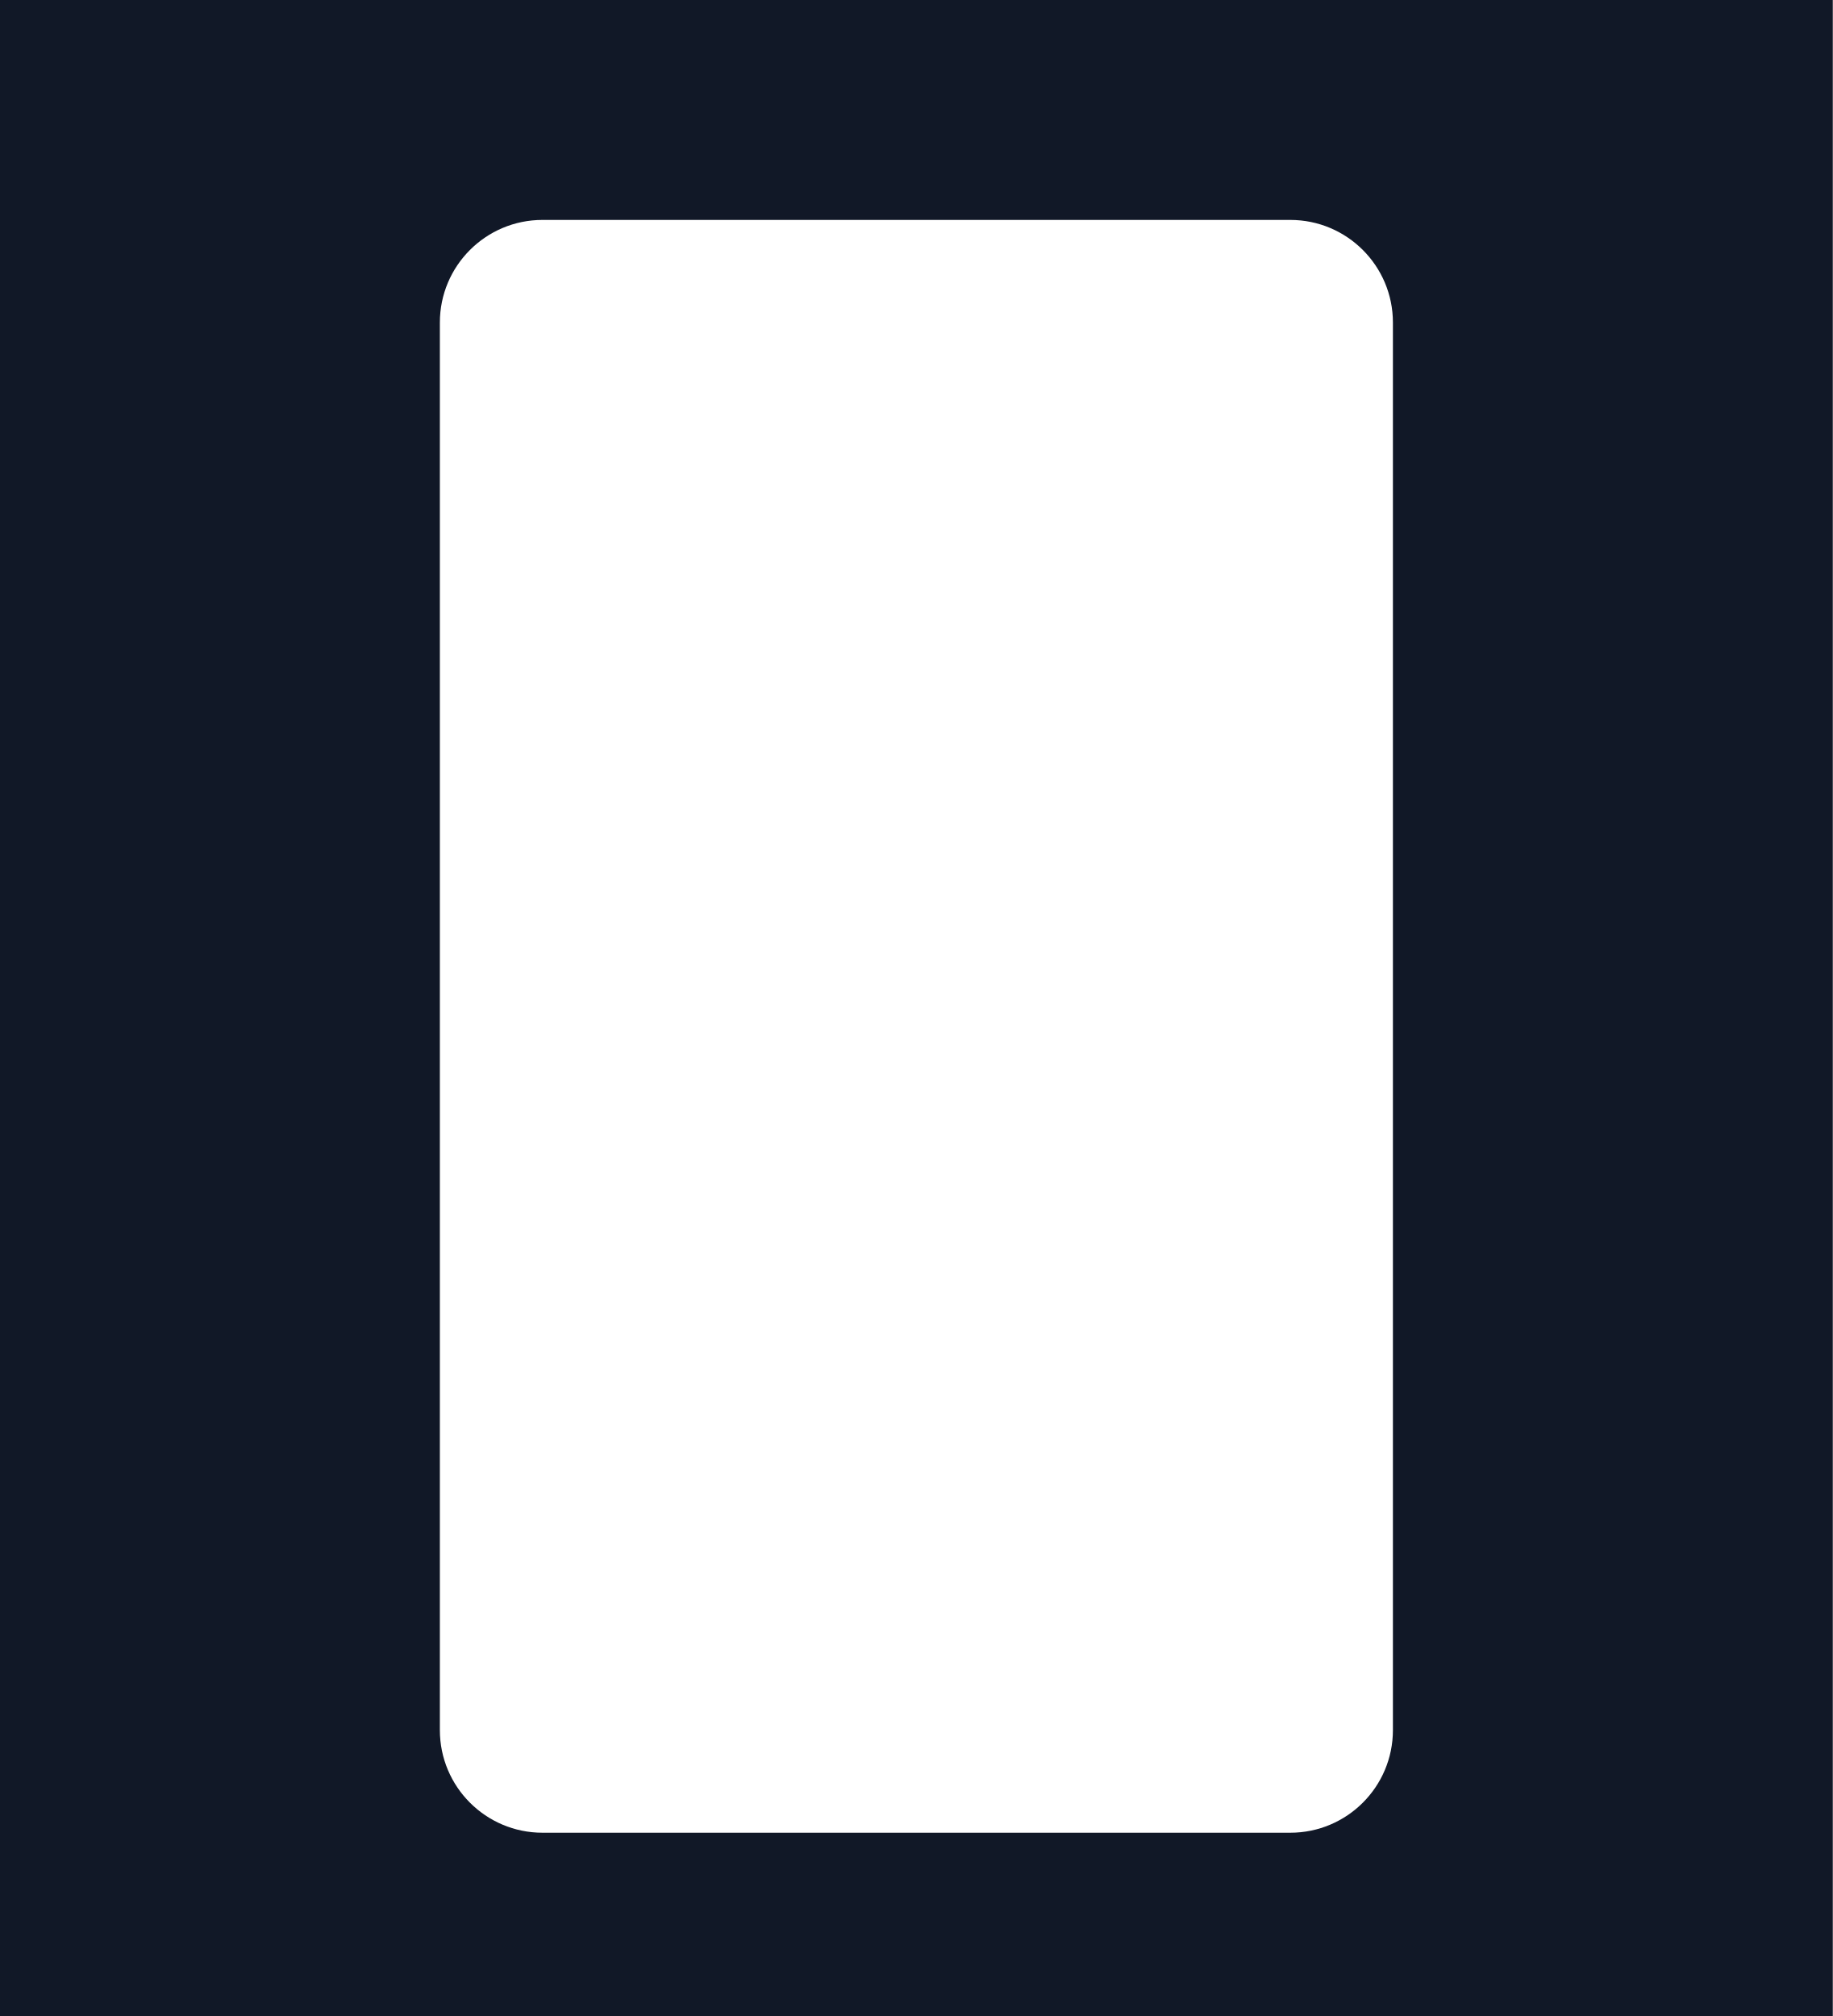
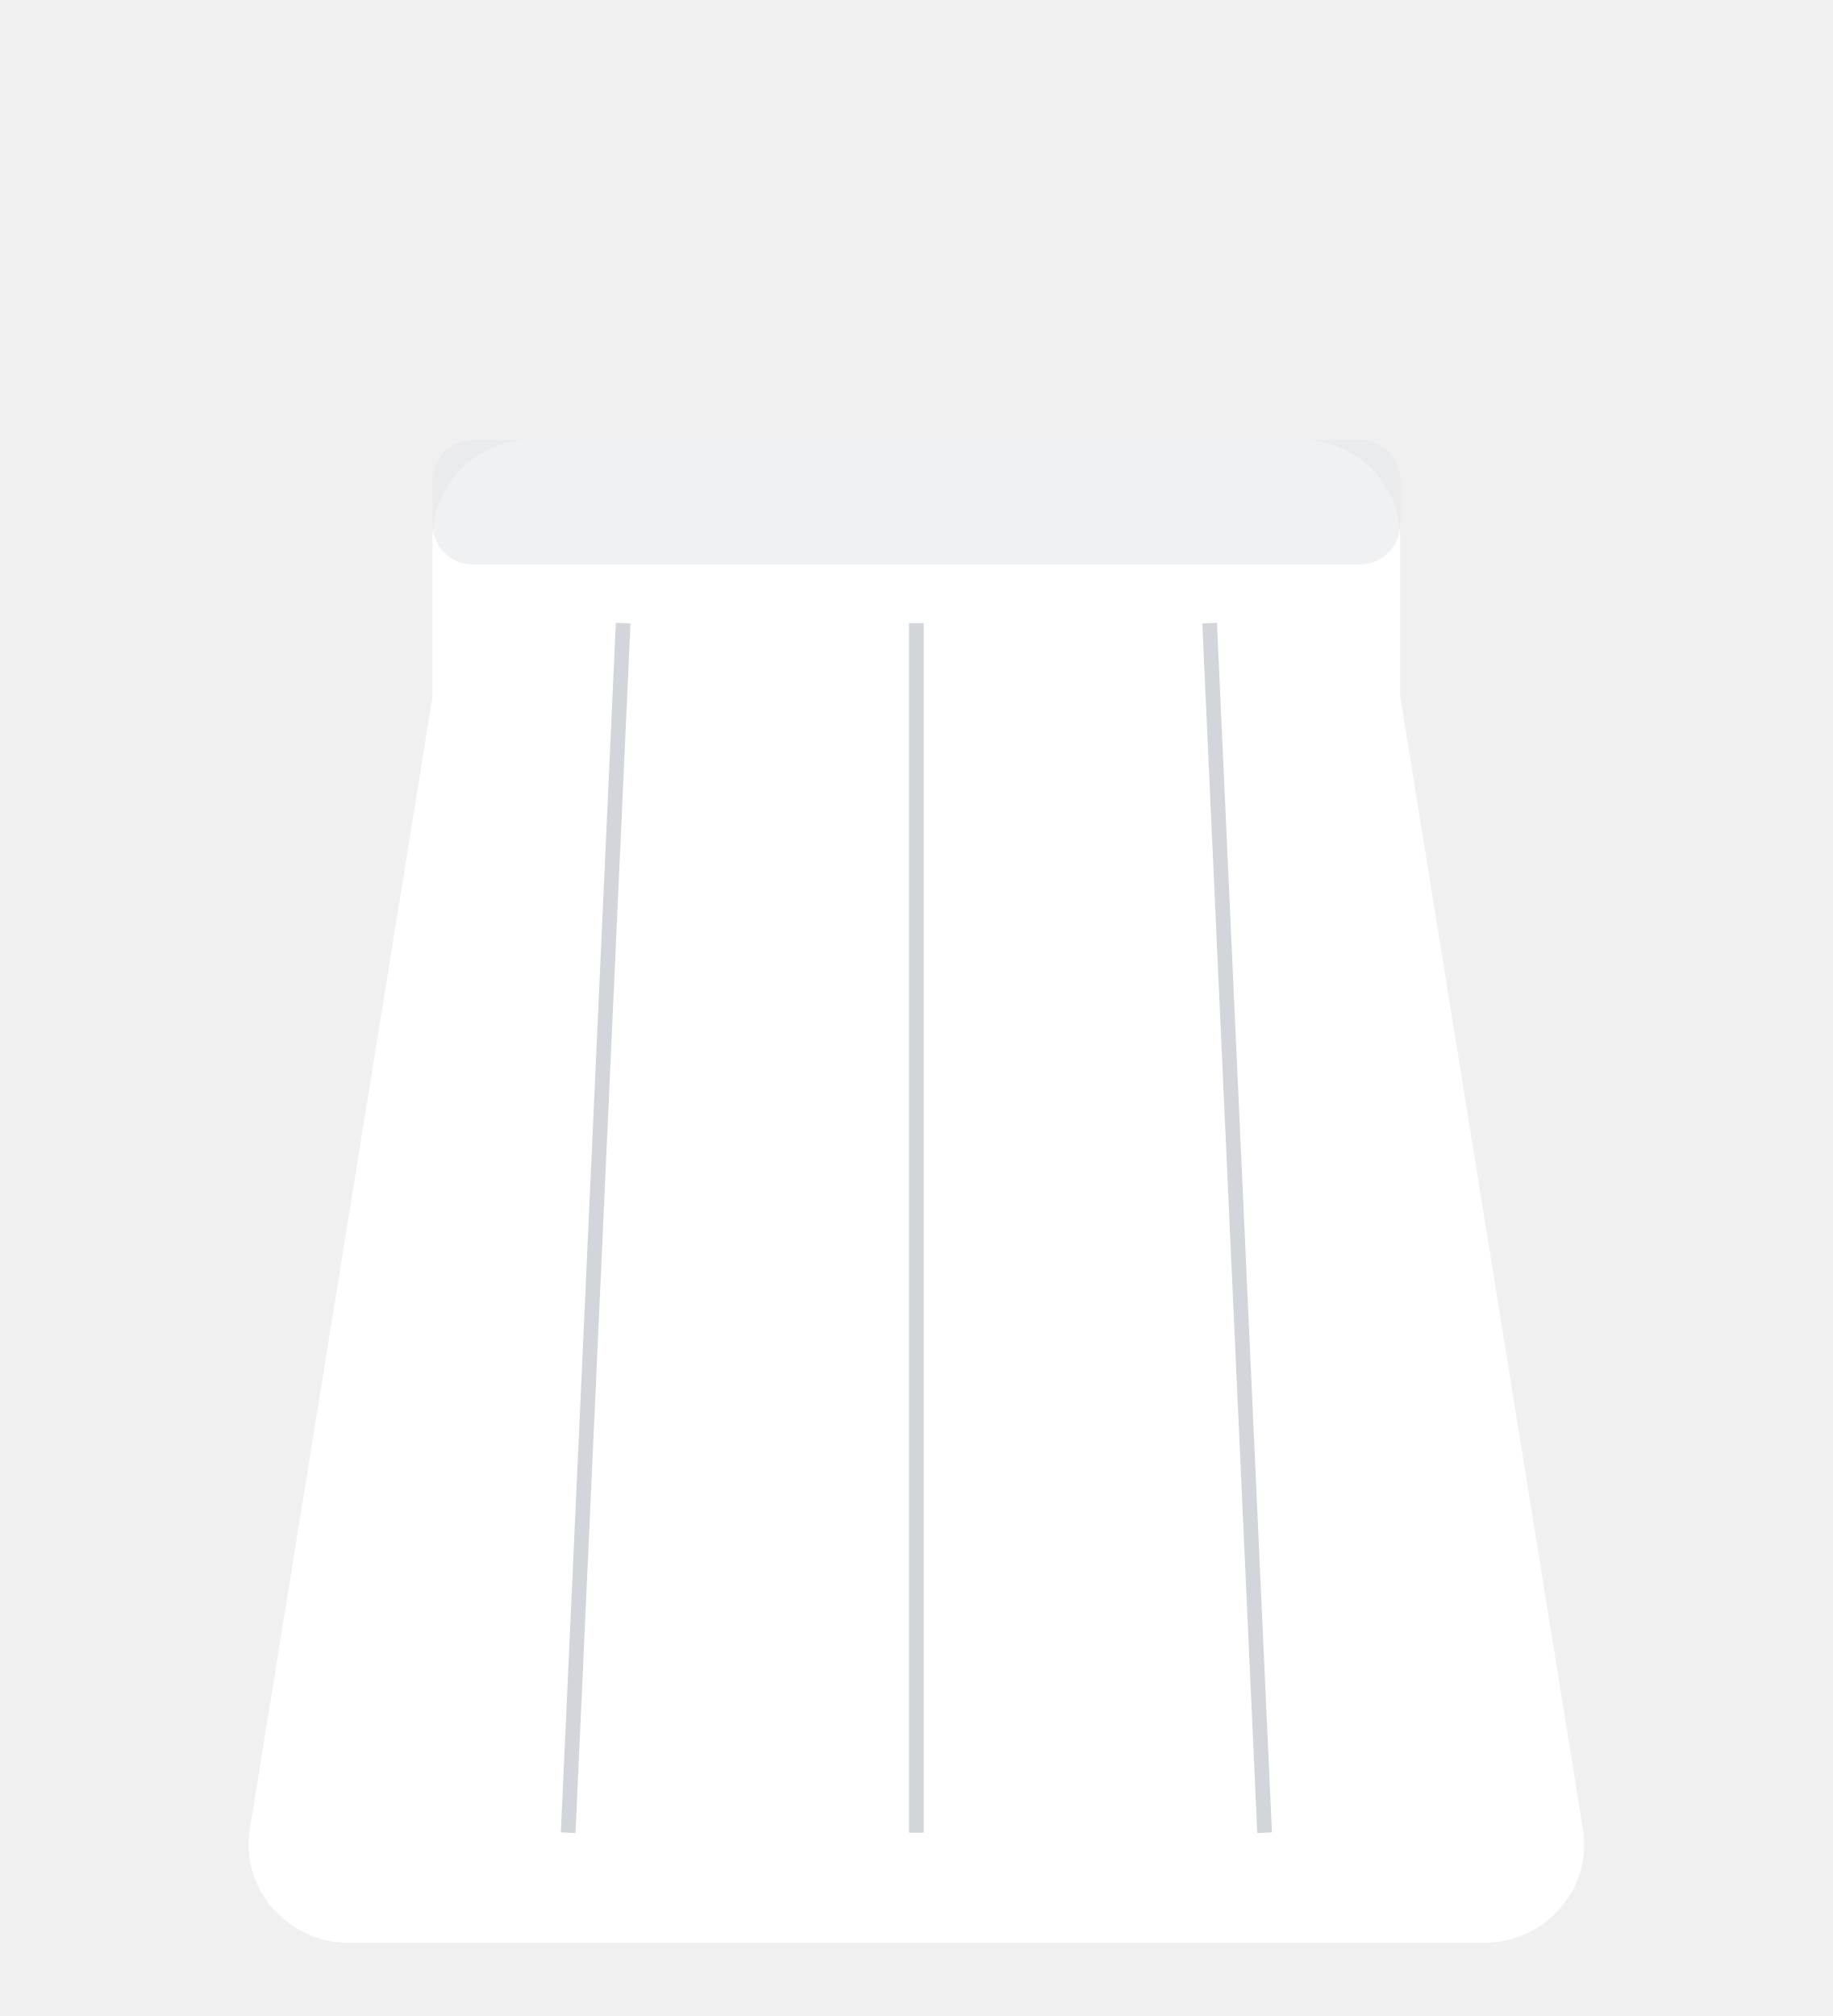
<svg xmlns="http://www.w3.org/2000/svg" viewBox="0 0 500 550">
-   <rect width="500" height="550" fill="#111827" />
-   <rect id="color_first" x="120" y="60" width="260" height="440" rx="28" fill="#ffffff" />
+   <path id="color_first" d="M145 120 H355 C370 120 382 132 382 147 V190 L432 500 C434 516 421 530 405 530 H95 C79 530 66 516 68 500 L118 190 V147 C118 132 130 120 145 120 Z" fill="#ffffff" />
+   <rect x="118" y="120" width="264" height="34" rx="11" fill="#e5e7eb" opacity="0.6" />
+   <path d="M170 170 L155 500 M250 170 L250 500 M330 170 L345 500" stroke="#9ca3af" stroke-width="4" opacity="0.45" />
</svg>
